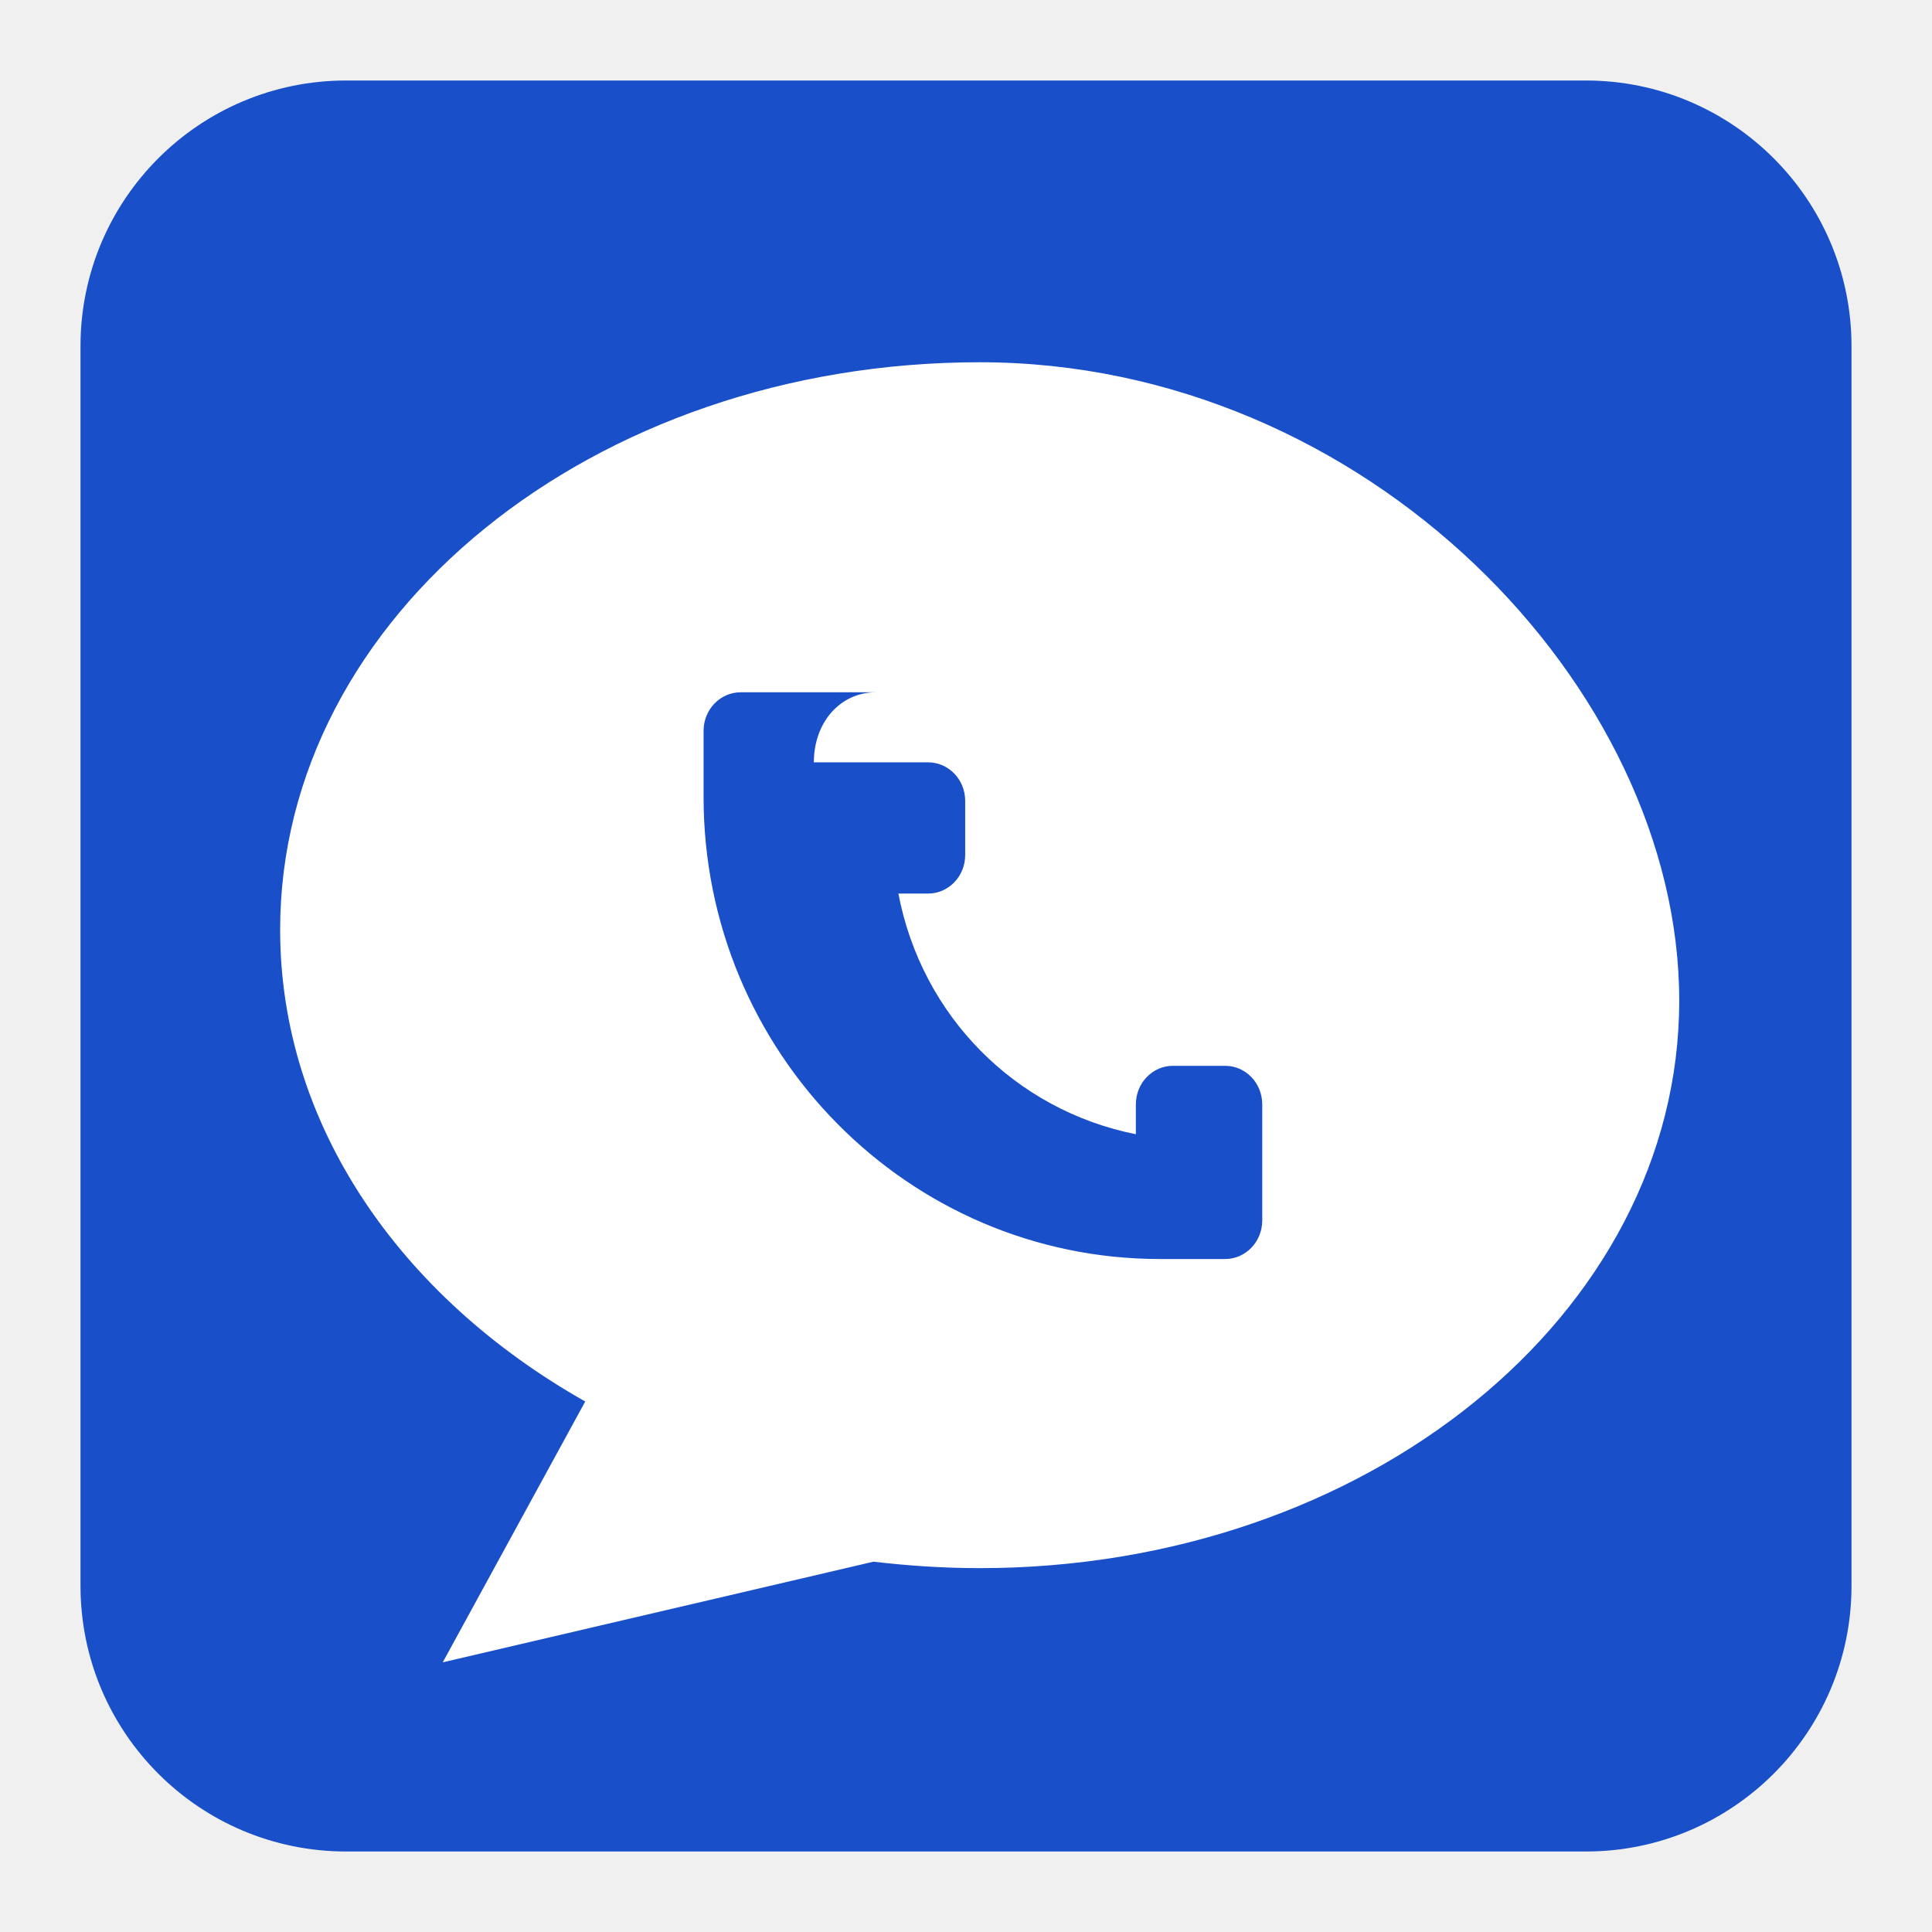
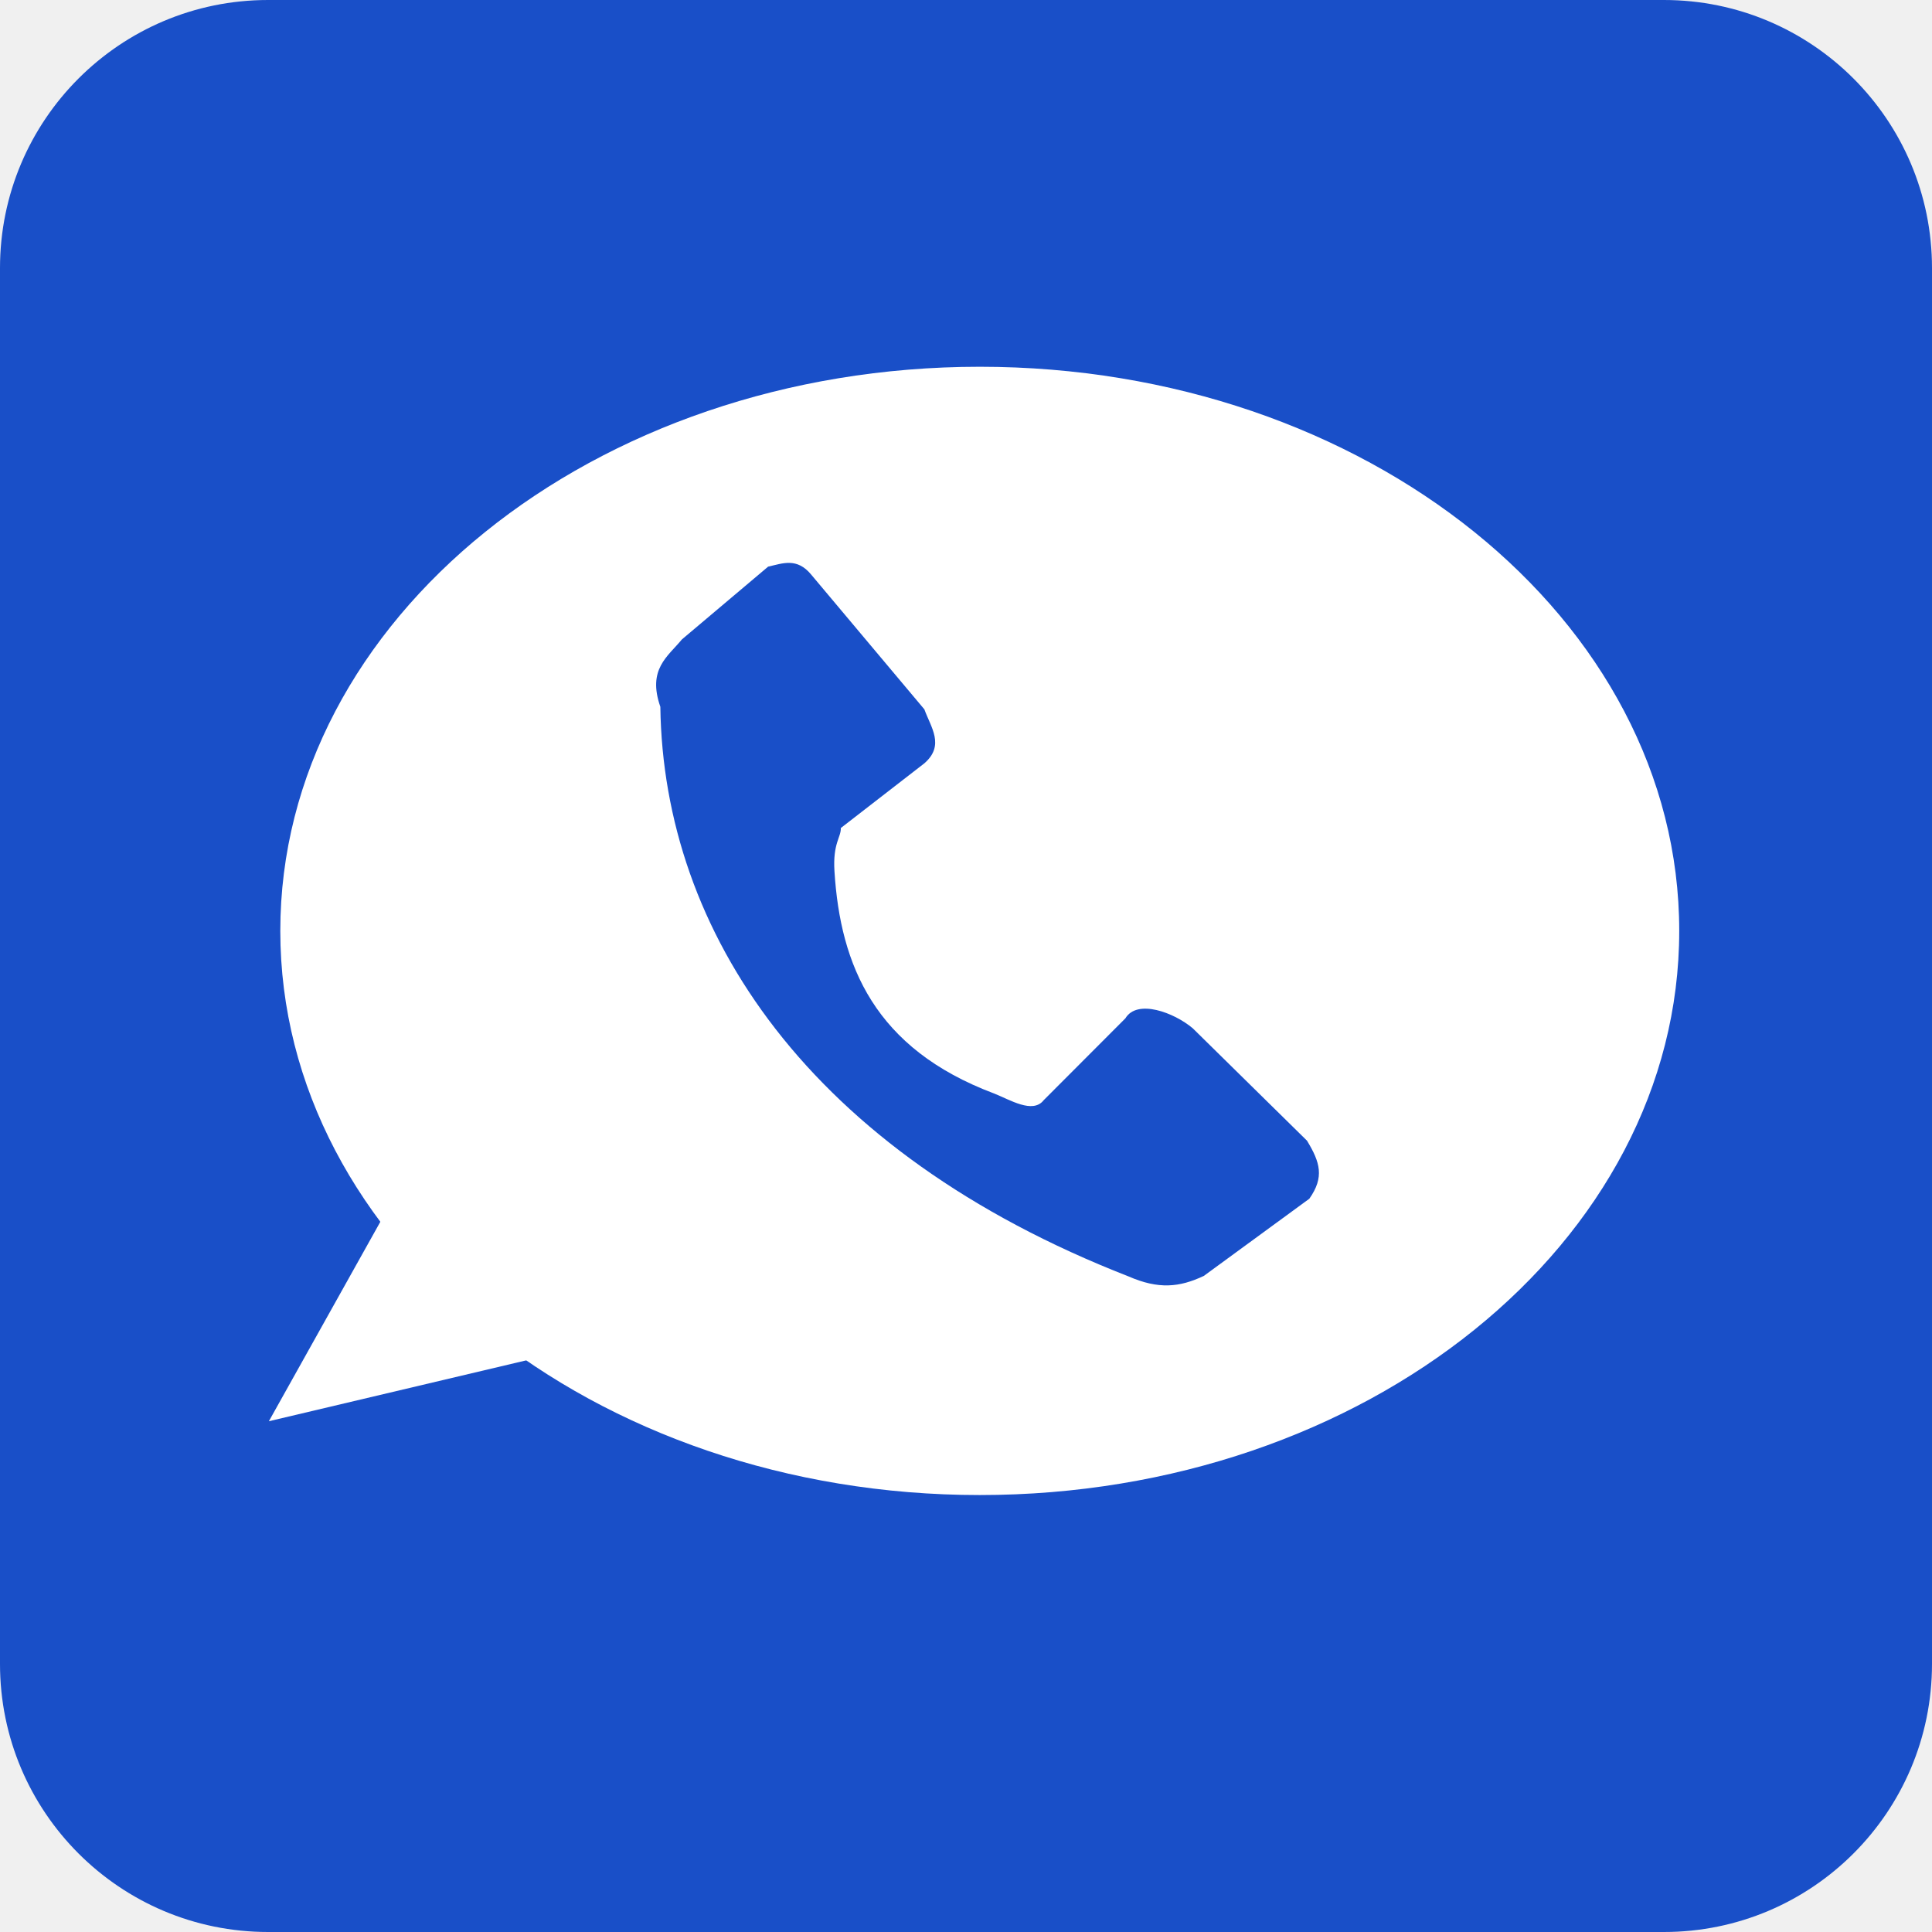
<svg xmlns="http://www.w3.org/2000/svg" viewBox="0 0 24 24">
-   <rect x="1" y="1" width="22" height="22" rx="3.3" fill="#194FC8" />
-   <path fill="#FFFFFF" d="M12.17 4.5C7.37 4.5 3.48 7.65 3.48 11.55C3.48 13.97 4.97 16.11 7.27 17.41L5.5 20.65L10.85 19.4C11.28 19.45 11.72 19.48 12.17 19.48C16.97 19.48 20.86 16.33 20.86 12.43C20.86 8.54 16.97 4.5 12.17 4.5Z" />
-   <path fill="#194FC8" d="M9.2 8.6C8.95 8.6 8.74 8.81 8.74 9.08V9.9C8.74 13.07 11.28 15.64 14.41 15.64H15.22C15.47 15.64 15.68 15.43 15.68 15.16V13.72C15.68 13.45 15.47 13.24 15.22 13.24H14.57C14.32 13.24 14.11 13.45 14.11 13.72V14.09C12.61 13.79 11.45 12.62 11.16 11.1H11.53C11.78 11.1 11.99 10.89 11.99 10.62V9.95C11.99 9.68 11.78 9.47 11.53 9.47H10.11C10.11 8.97 10.44 8.6 10.88 8.6H9.2Z" />
+   <rect width="24" height="24" rx="3.33" fill="#194FC8" />
+   <path fill="#FFFFFF" d="M5.712 13.411 3.340 17.655 8.359 16.468 5.712 13.411Z" />
+   <ellipse cx="12.171" cy="11.564" rx="8.689" ry="7.008" fill="#FFFFFF" />
+   <path fill="#194FC8" d="M10.077 7.138 11.483 8.812 C11.563 9.035 11.740 9.258 11.483 9.482 L10.445 10.286 C10.449 10.401 10.344 10.475 10.366 10.823 C10.439 11.994 10.866 13.026 12.347 13.583 C12.546 13.661 12.829 13.841 12.965 13.667 L13.980 12.650 C14.126 12.407 14.584 12.577 14.817 12.774 L16.236 14.170 C16.399 14.438 16.454 14.623 16.265 14.891 L14.954 15.850 C14.652 15.992 14.393 16.019 14.019 15.856 C10.052 14.310 8.241 11.576 8.203 8.780 C8.040 8.312 8.295 8.157 8.471 7.943 L9.542 7.039 C9.721 6.999 9.899 6.922 10.078 7.139 Z" />
</svg>
